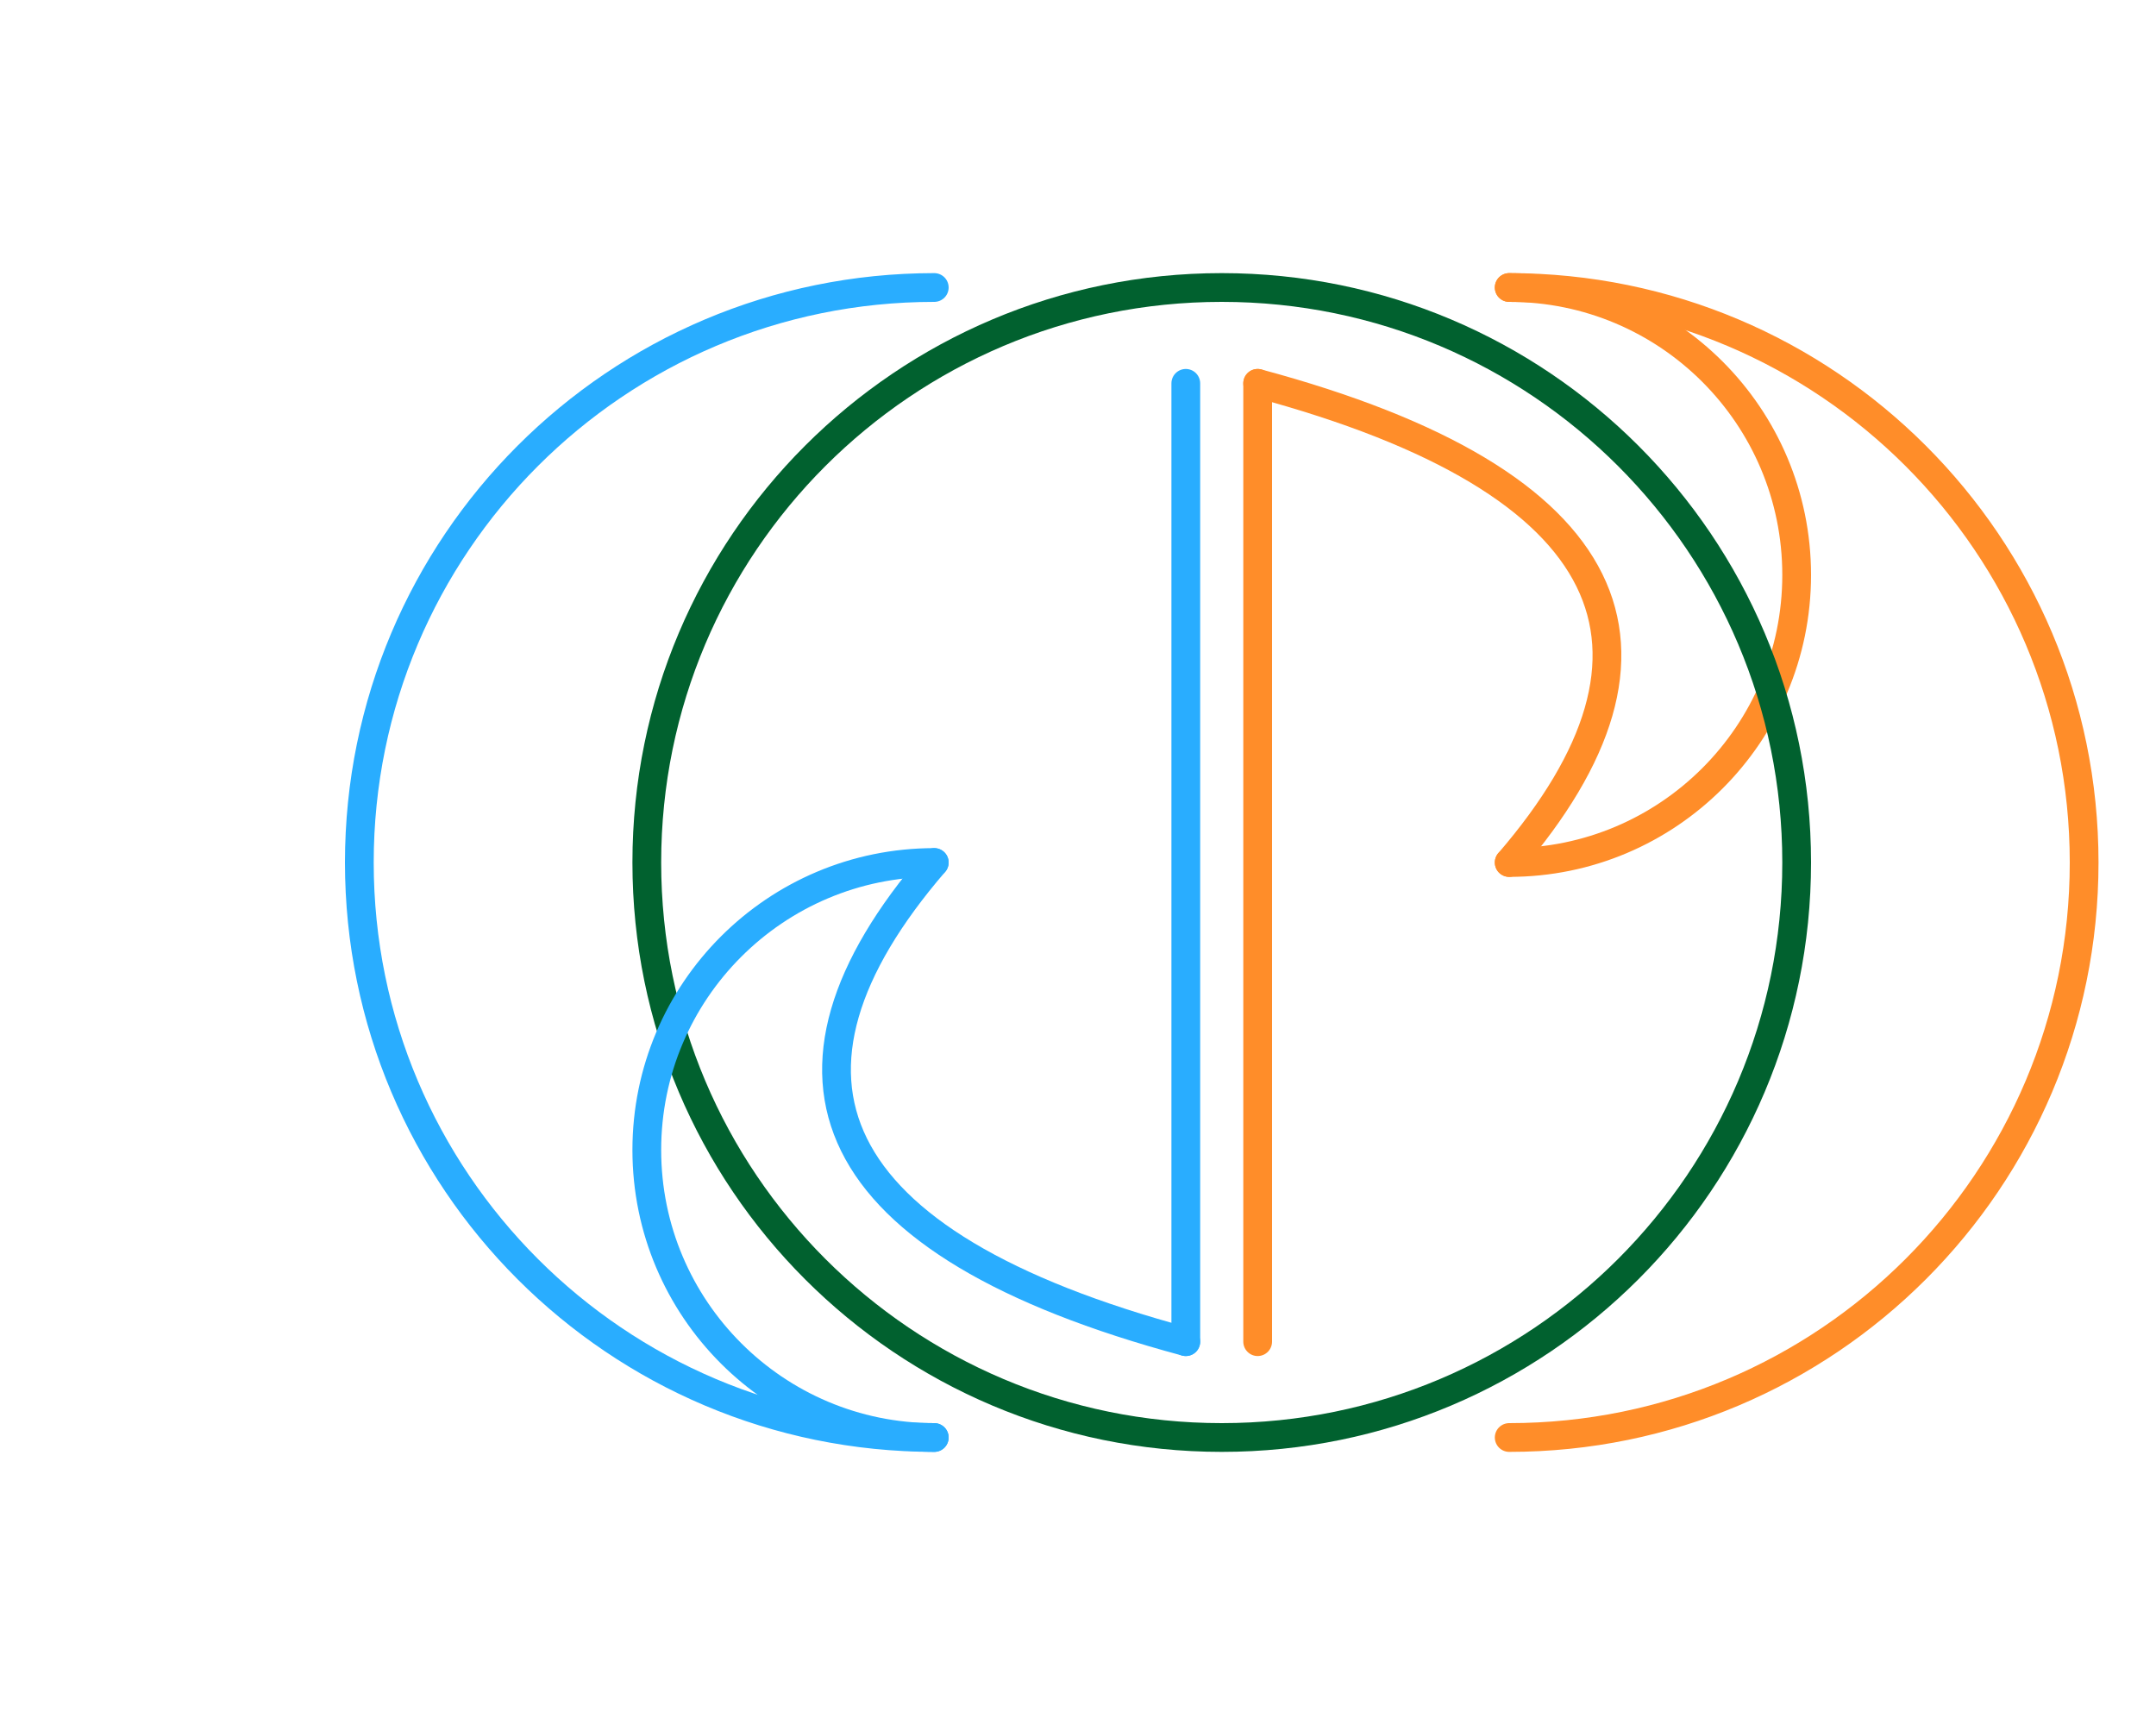
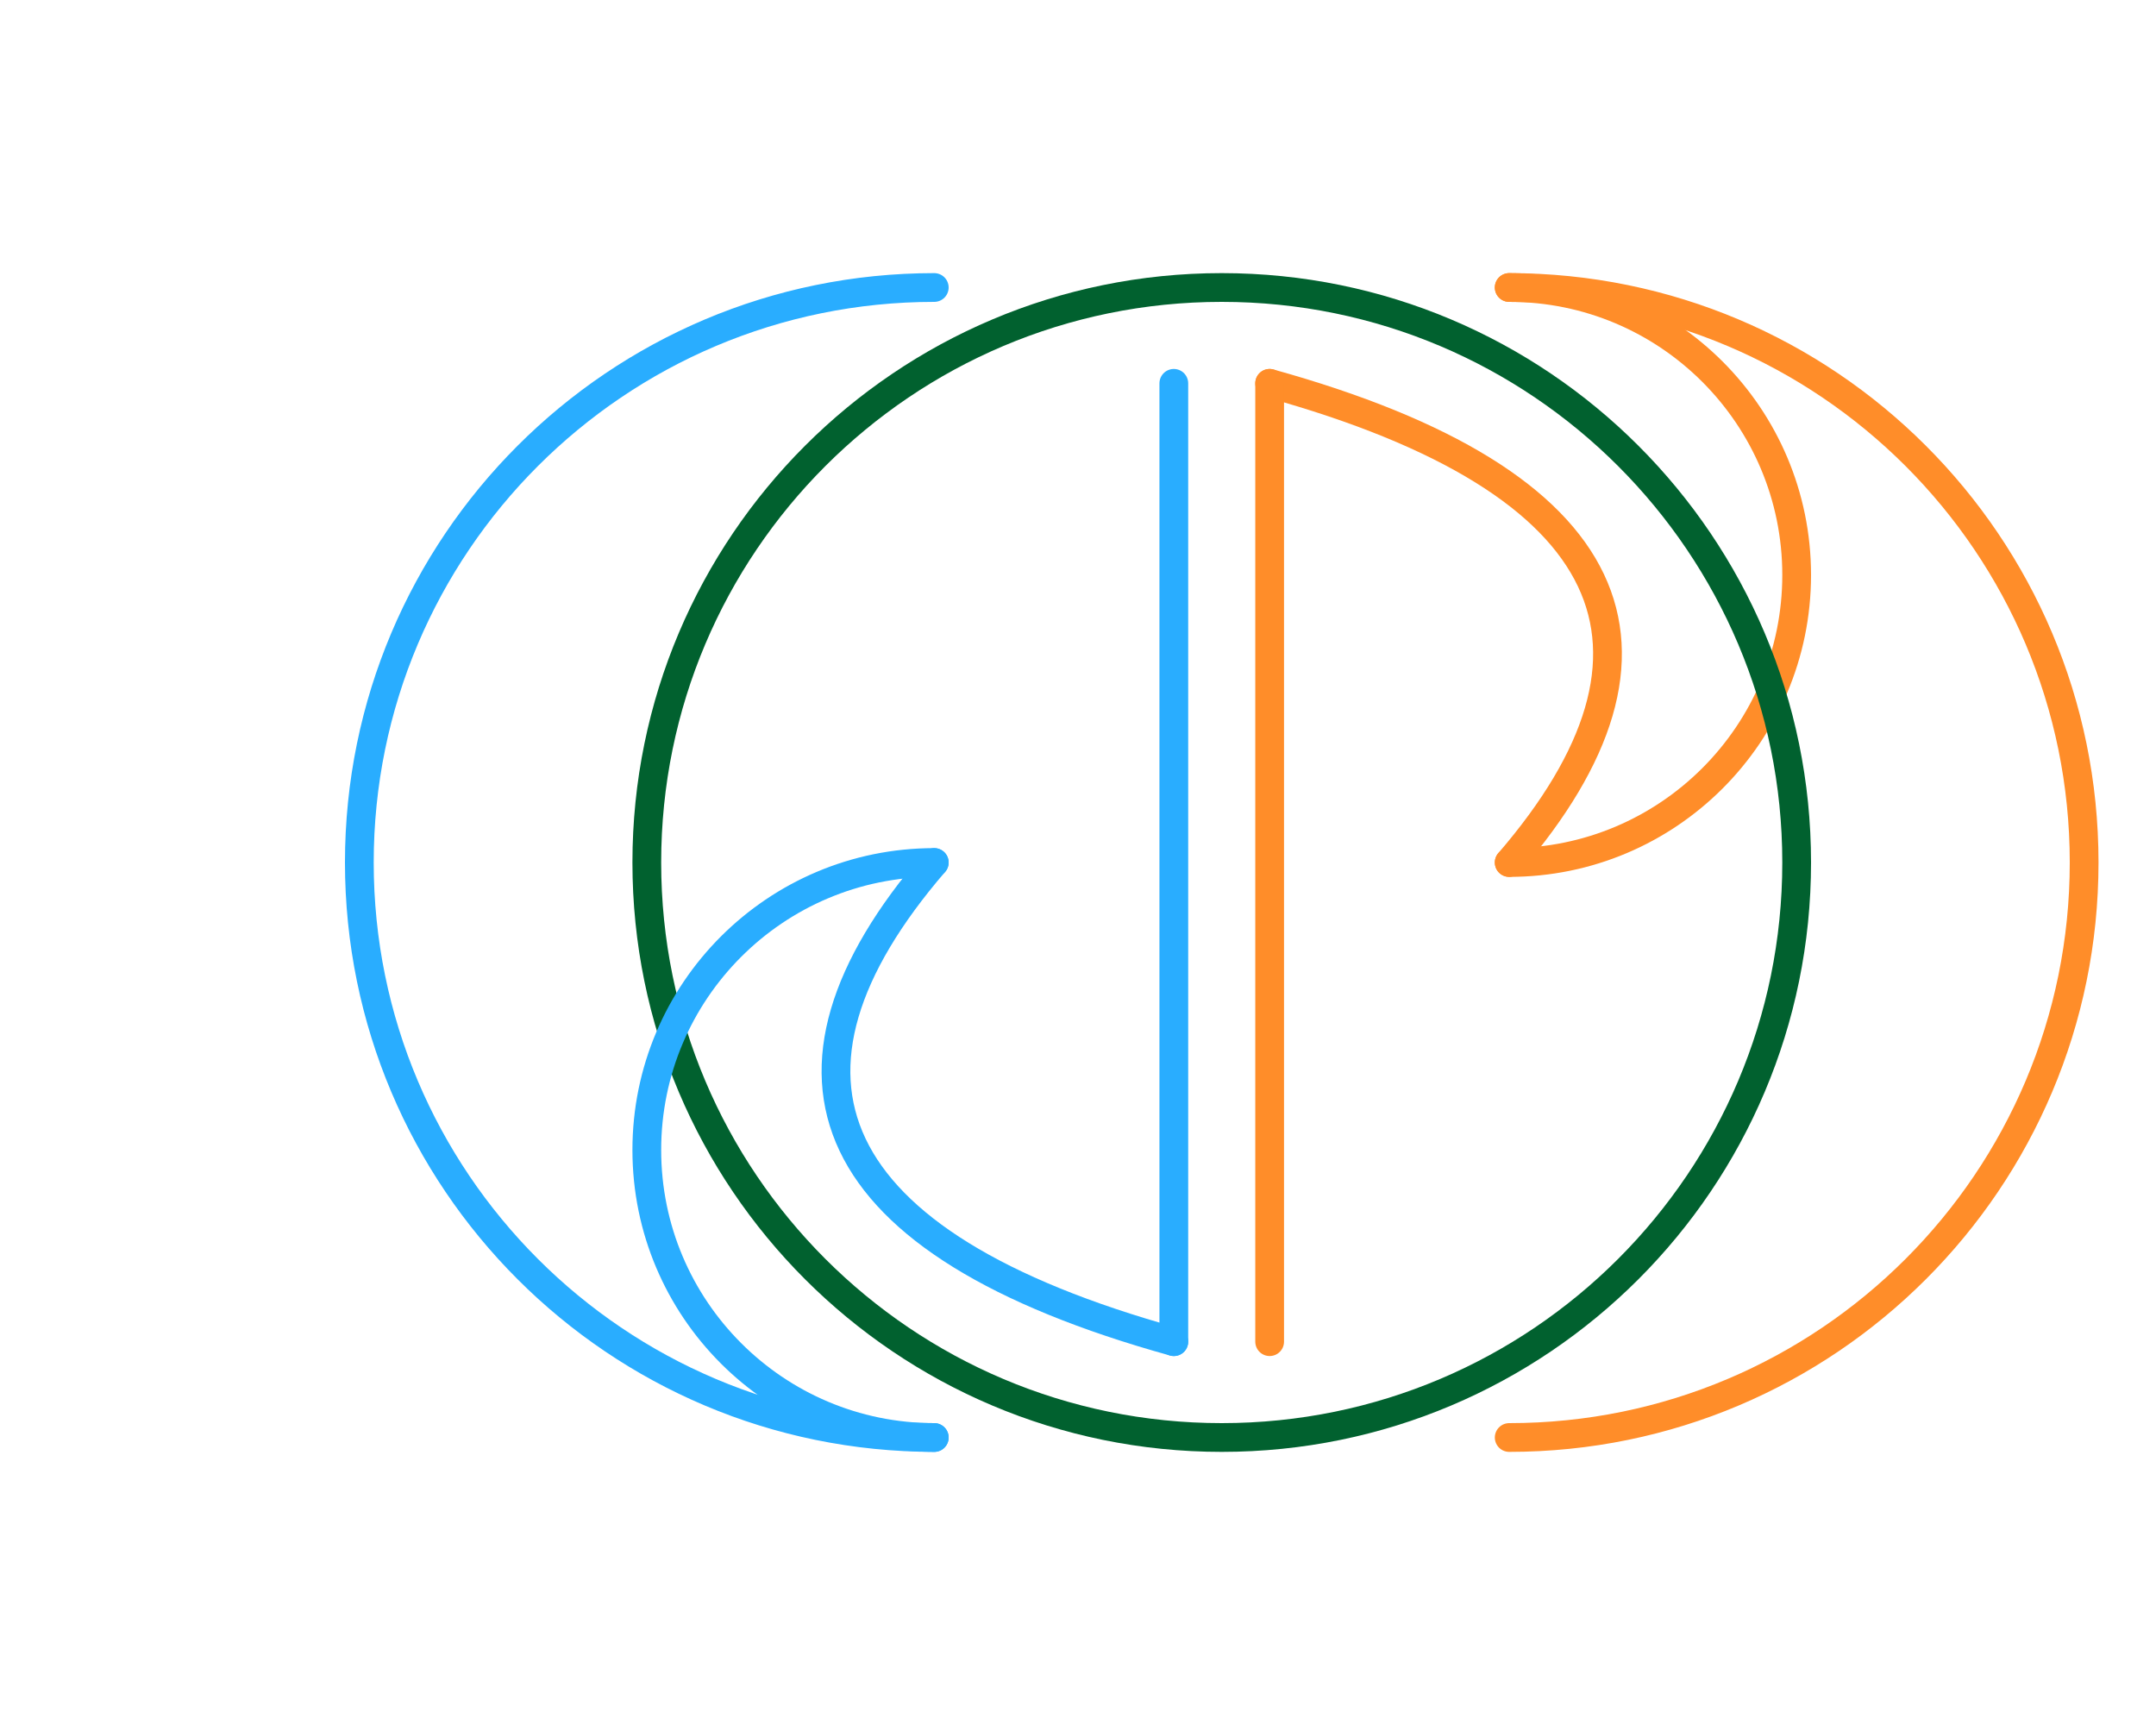
<svg xmlns="http://www.w3.org/2000/svg" viewBox="330 -60 900 720" width="900px" height="720px">
  <g class="logo" fill="none" stroke="#29adff" stroke-width="12" stroke-linecap="round" stroke-linejoin="round">
    <path d="M 960 60 A 240 240 0 1 1 960 540" fill="none" stroke="#ff8d29" stroke-width="12" stroke-linecap="round" stroke-linejoin="round" />
    <path d="M 960 60 A 120 120 0 1 1 960 300" fill="none" stroke="#ff8d29" stroke-width="12" stroke-linecap="round" stroke-linejoin="round" />
-     <path d="M 855 100 C 1007.997 141.08 1036.292 211.417 960 300" fill="none" stroke="#ff8d29" stroke-width="12" stroke-linecap="round" stroke-linejoin="round" />
-     <path d="M 855 100 L 855 500" fill="none" stroke="#ff8d29" stroke-width="12" stroke-linecap="round" stroke-linejoin="round" style="stroke-width: 12;" />
+     <path d="M 860 100 C 1007.997 141.08 1036.292 211.417 960 300" fill="none" stroke="#ff8d29" stroke-width="12" stroke-linecap="round" stroke-linejoin="round" />
+     <path d="M 860 100 L 860 500" fill="none" stroke="#ff8d29" stroke-width="12" stroke-linecap="round" stroke-linejoin="round" style="stroke-width: 12;" />
    <circle cx="840" cy="300" r="240" fill="none" stroke="#01612f" stroke-width="12" stroke-linecap="round" stroke-linejoin="round" />
    <path d="M 720 540 A 240 240 0 1 1 720 60" fill="none" stroke="#29adff" stroke-width="12" stroke-linecap="round" stroke-linejoin="round" />
    <path d="M 720 540 A 120 120 0 1 1 720 300" fill="none" stroke="#29adff" stroke-width="12" stroke-linecap="round" stroke-linejoin="round" />
-     <path d="M 825 500 C 672.003 458.92 643.708 388.583 720 300" fill="none" stroke="#29adff" stroke-width="12" stroke-linecap="round" stroke-linejoin="round" />
-     <path d="M 825 100 L 825 500" fill="none" stroke="#29adff" stroke-width="12" stroke-linecap="round" stroke-linejoin="round" />
+     <path d="M 820 500 C 672.003 458.92 643.708 388.583 720 300" fill="none" stroke="#29adff" stroke-width="12" stroke-linecap="round" stroke-linejoin="round" />
+     <path d="M 820 100 L 820 500" fill="none" stroke="#29adff" stroke-width="12" stroke-linecap="round" stroke-linejoin="round" />
  </g>
</svg>
